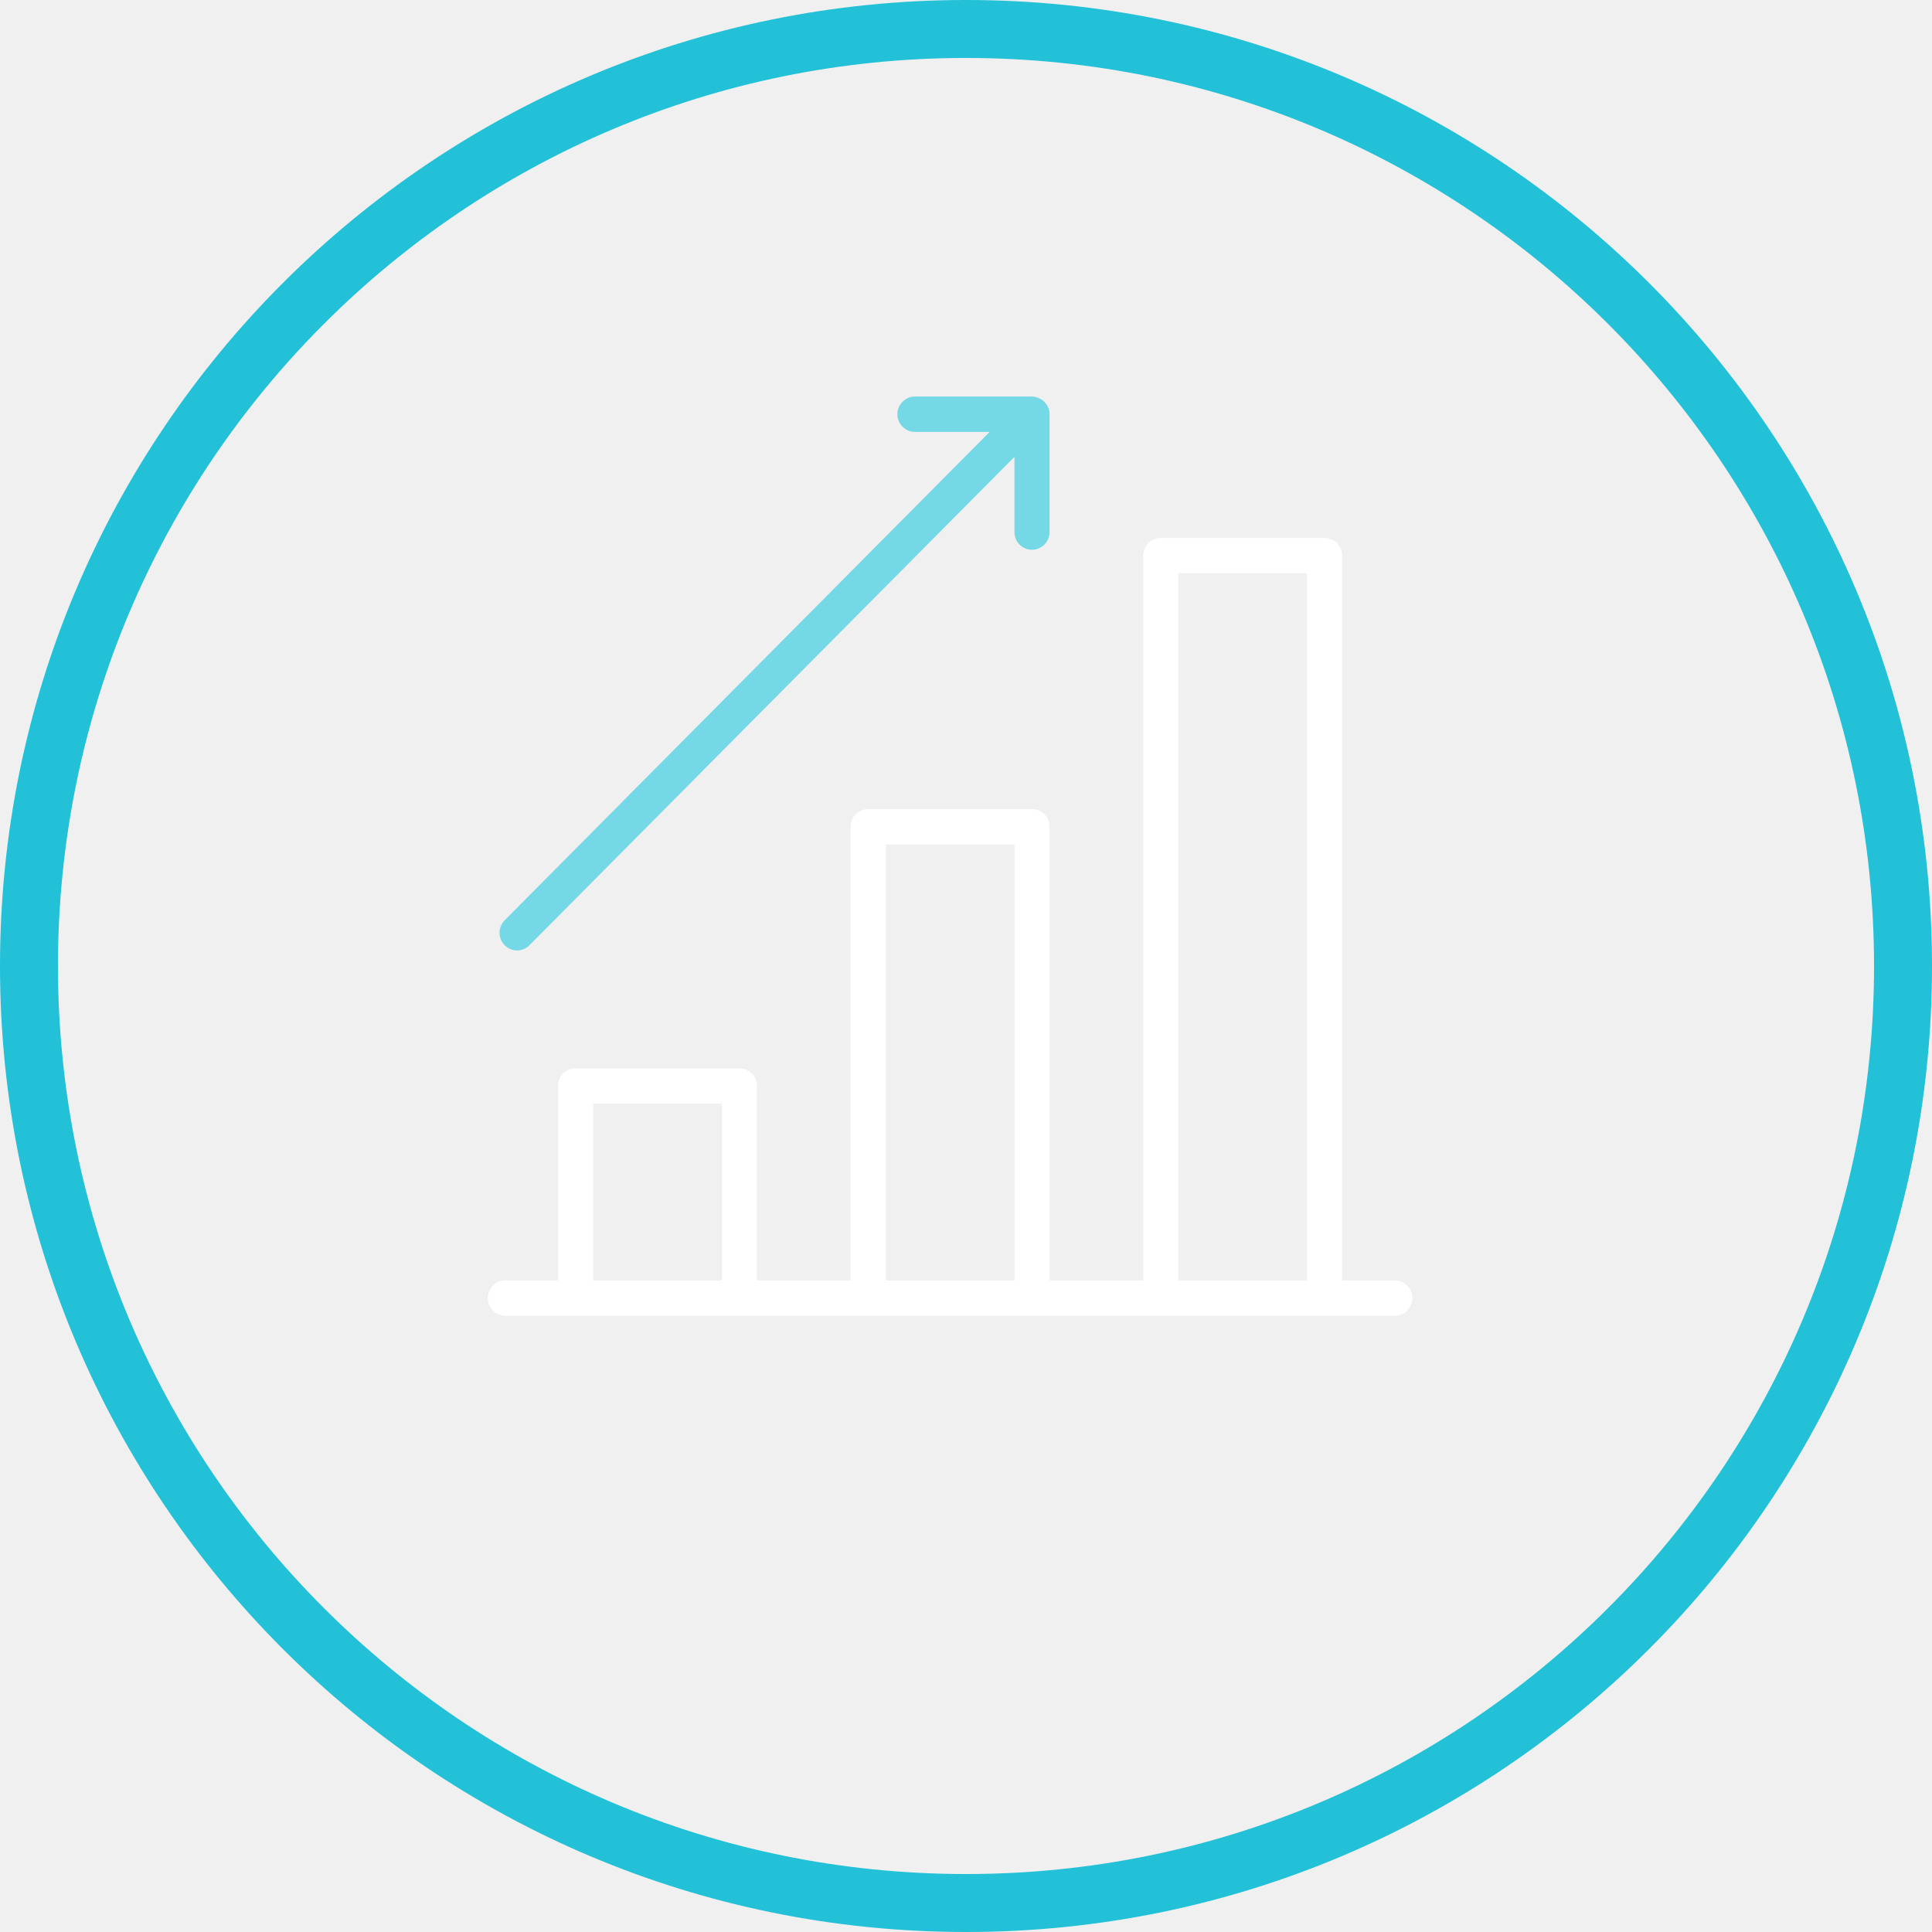
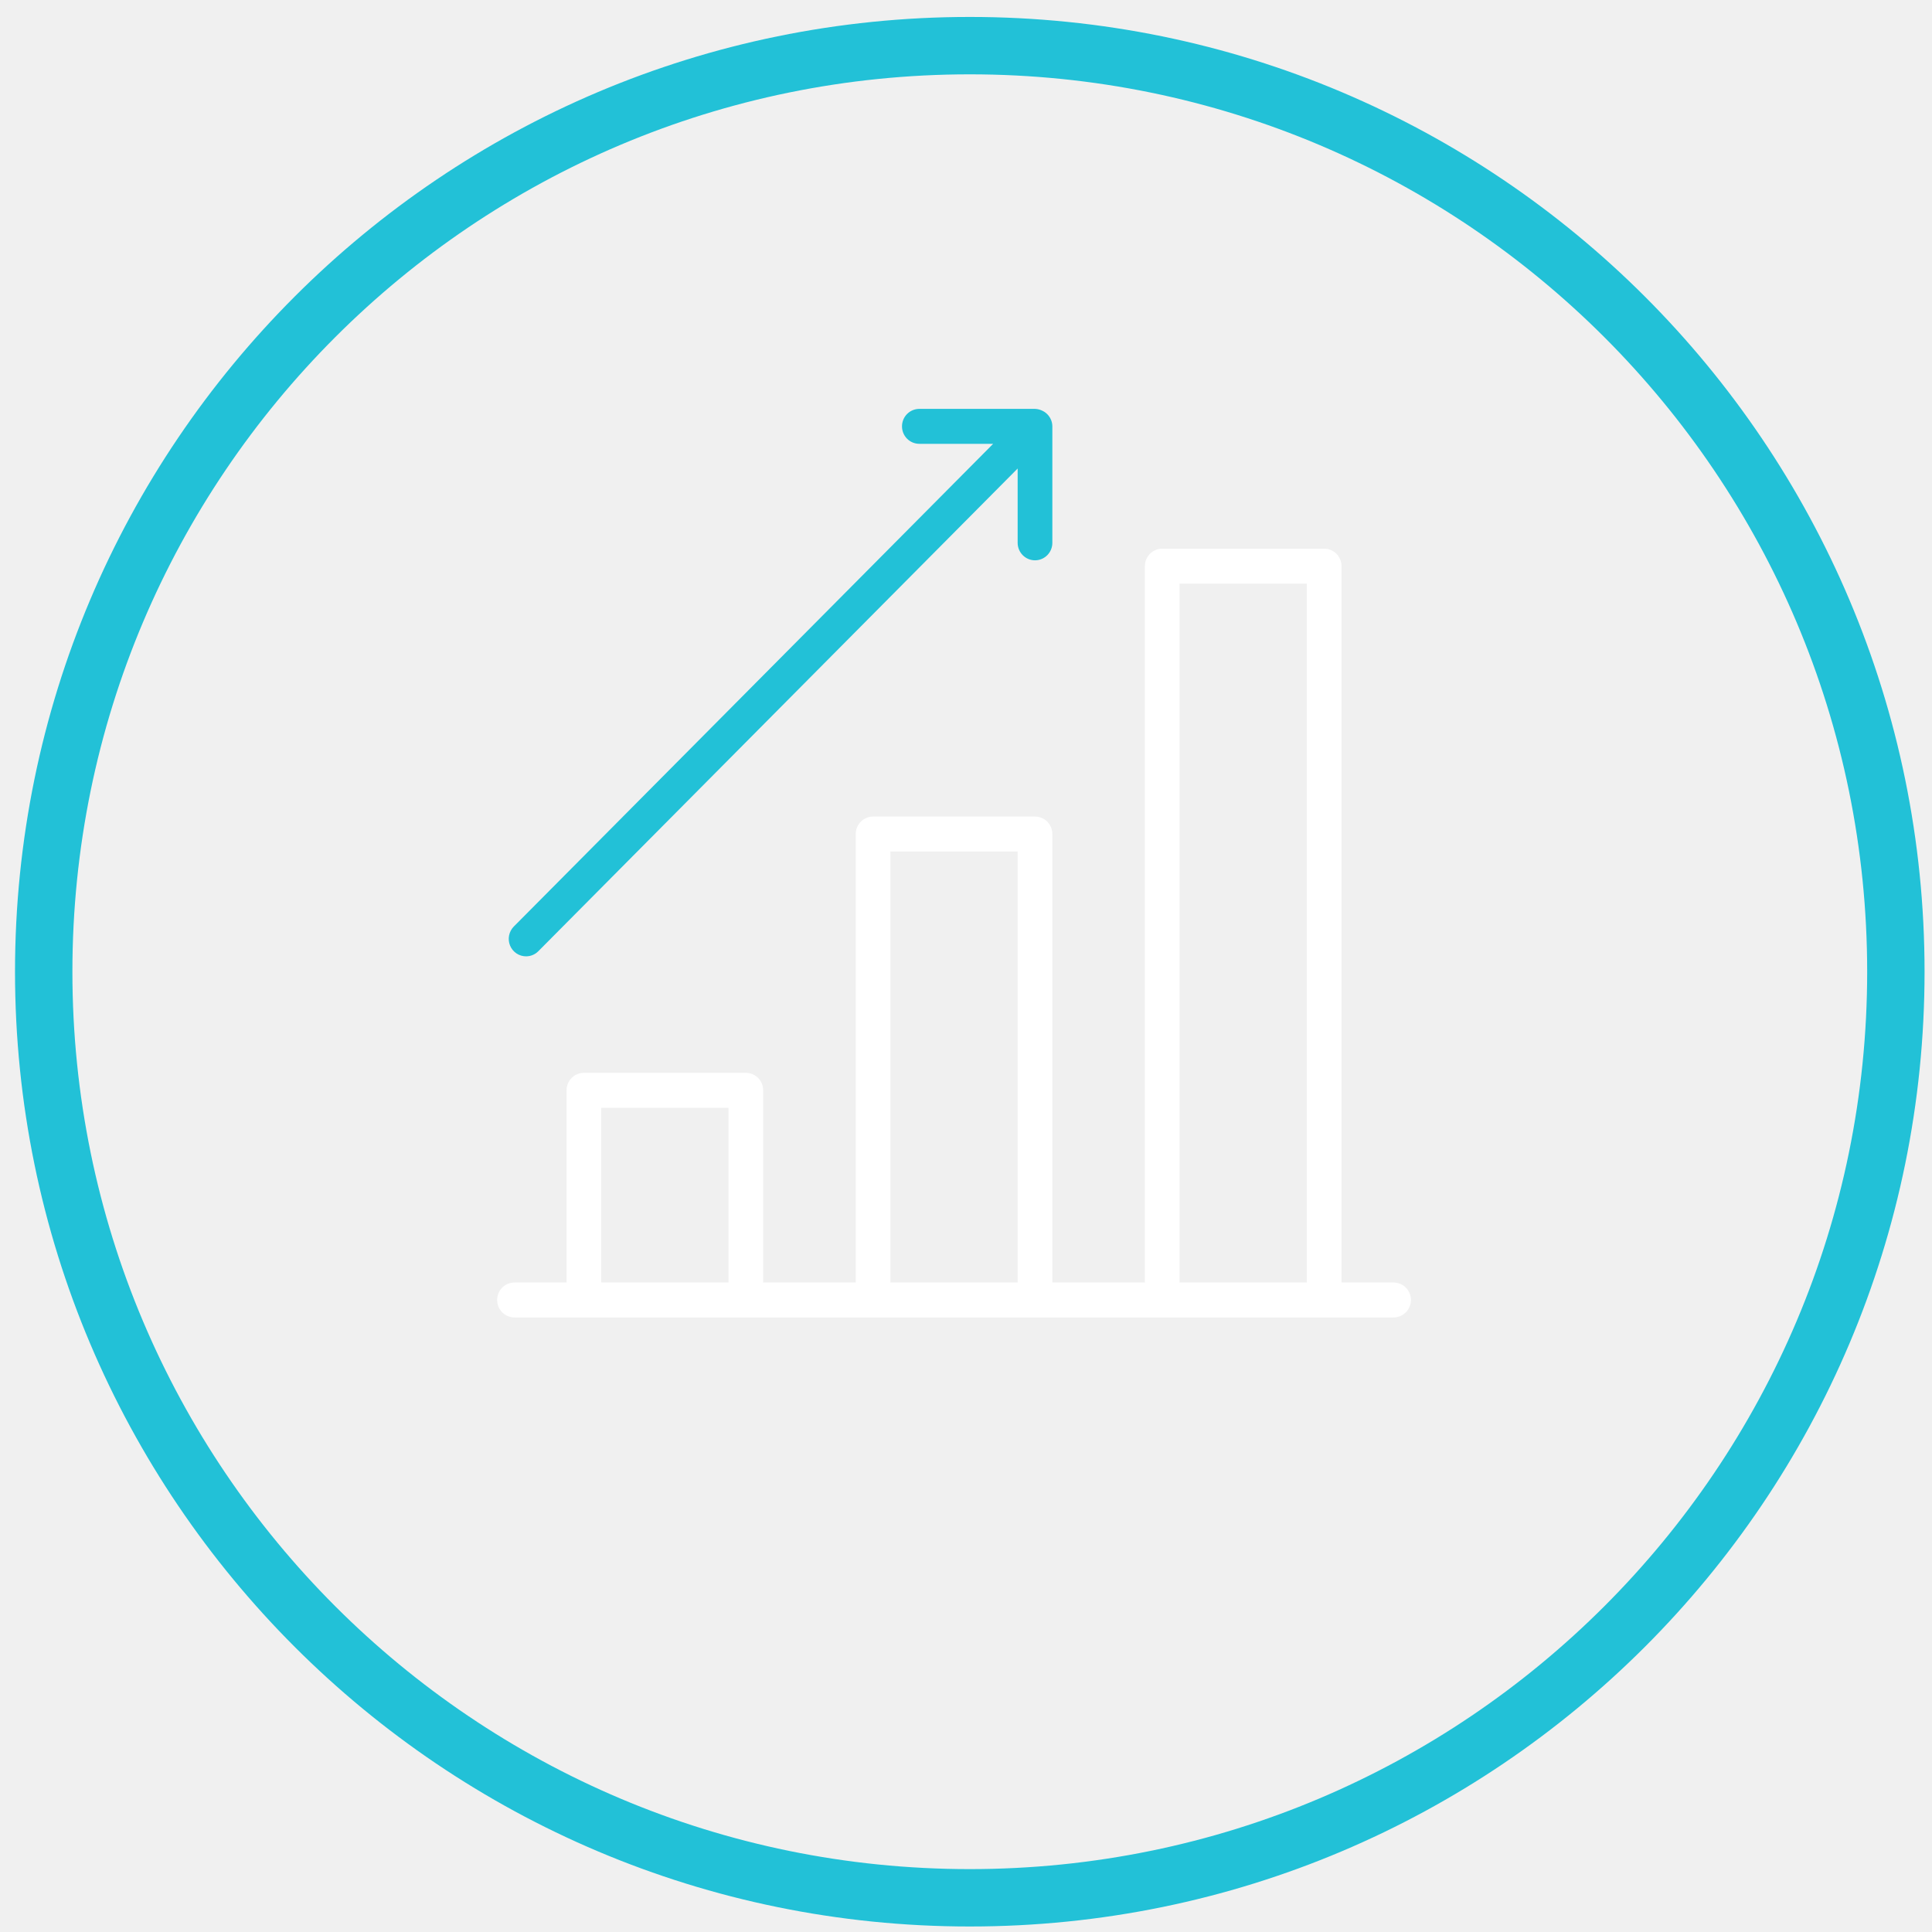
- <svg xmlns="http://www.w3.org/2000/svg" width="100" height="100" viewBox="0 0 100 100" fill="none">
-   <circle cx="50" cy="50" r="48.5" stroke="#22C1D7" class="stroke-second-color-green" stroke-width="3" />
-   <path d="M72.193 66.275H69.468V28.76C69.468 28.517 69.372 28.285 69.201 28.113C69.031 27.941 68.8 27.845 68.559 27.845H60.079C59.838 27.845 59.606 27.941 59.436 28.113C59.266 28.285 59.17 28.517 59.17 28.76V66.275H54.324V42.79C54.324 42.547 54.228 42.315 54.058 42.143C53.888 41.971 53.656 41.875 53.415 41.875H44.935C44.694 41.875 44.463 41.971 44.293 42.143C44.122 42.315 44.026 42.547 44.026 42.79V66.275H39.181V56.21C39.181 55.967 39.085 55.735 38.914 55.563C38.744 55.391 38.513 55.295 38.272 55.295H29.792C29.551 55.295 29.32 55.391 29.149 55.563C28.979 55.735 28.883 55.967 28.883 56.21V66.275H26.157C25.916 66.275 25.685 66.371 25.515 66.543C25.344 66.715 25.248 66.947 25.248 67.19C25.248 67.433 25.344 67.665 25.515 67.837C25.685 68.009 25.916 68.105 26.157 68.105H72.193C72.434 68.105 72.665 68.009 72.836 67.837C73.006 67.665 73.102 67.433 73.102 67.19C73.102 66.947 73.006 66.715 72.836 66.543C72.665 66.371 72.434 66.275 72.193 66.275ZM60.987 29.675H67.65V66.275H60.987V29.675ZM45.844 43.705H52.507V66.275H45.844V43.705ZM30.7 57.125H37.363V66.275H30.7V57.125Z" fill="white" class="fill-white" />
-   <path d="M26.763 49.195C27.004 49.195 27.235 49.098 27.405 48.926L52.507 23.648V27.54C52.507 27.783 52.602 28.015 52.773 28.187C52.943 28.358 53.174 28.455 53.415 28.455C53.656 28.455 53.887 28.358 54.058 28.187C54.228 28.015 54.324 27.783 54.324 27.54V21.44C54.323 21.325 54.3 21.211 54.257 21.104C54.212 20.992 54.144 20.89 54.059 20.804C53.974 20.718 53.872 20.65 53.761 20.604C53.652 20.555 53.535 20.528 53.415 20.525H47.358C47.117 20.525 46.886 20.621 46.715 20.793C46.545 20.965 46.449 21.197 46.449 21.44C46.449 21.683 46.545 21.915 46.715 22.087C46.886 22.259 47.117 22.355 47.358 22.355H51.223L26.121 47.633C25.994 47.761 25.907 47.924 25.872 48.102C25.837 48.279 25.855 48.463 25.924 48.63C25.993 48.797 26.109 48.94 26.258 49.04C26.408 49.141 26.583 49.195 26.763 49.195Z" fill="#75D8E6" class="fill-second-color-green" />
+ <svg xmlns="http://www.w3.org/2000/svg" width="101" height="101" viewBox="0 0 101 101" fill="none">
+   <circle cx="50.698" cy="50.799" r="48.413" stroke="#22C1D7" class="stroke-second-color-green" stroke-width="3" />
+   <path d="M72.853 67.046H70.132V29.596C70.132 29.354 70.036 29.122 69.866 28.95C69.696 28.779 69.465 28.683 69.225 28.683H60.759C60.518 28.683 60.288 28.779 60.118 28.95C59.947 29.122 59.852 29.354 59.852 29.596V67.046H55.014V43.602C55.014 43.359 54.919 43.127 54.749 42.956C54.579 42.785 54.348 42.688 54.108 42.688H45.642C45.401 42.688 45.171 42.785 45.001 42.956C44.831 43.127 44.735 43.359 44.735 43.602V67.046H39.897V56.998C39.897 56.756 39.802 56.524 39.632 56.352C39.462 56.181 39.231 56.085 38.99 56.085H30.525C30.284 56.085 30.054 56.181 29.884 56.352C29.713 56.524 29.618 56.756 29.618 56.998V67.046H26.897C26.656 67.046 26.425 67.142 26.255 67.313C26.085 67.485 25.99 67.717 25.99 67.959C25.99 68.201 26.085 68.434 26.255 68.605C26.425 68.776 26.656 68.873 26.897 68.873H72.853C73.093 68.873 73.324 68.776 73.494 68.605C73.664 68.434 73.76 68.201 73.76 67.959C73.76 67.717 73.664 67.485 73.494 67.313C73.324 67.142 73.093 67.046 72.853 67.046ZM61.666 30.51H68.317V67.046H61.666V30.51ZM46.549 44.515H53.2V67.046H46.549V44.515ZM31.432 57.912H38.083V67.046H31.432V57.912Z" fill="white" class="fill-white" />
+   <path d="M27.501 49.995C27.742 49.995 27.973 49.899 28.142 49.727L53.2 24.493V28.378C53.2 28.62 53.296 28.853 53.466 29.024C53.636 29.195 53.867 29.292 54.108 29.292C54.348 29.292 54.579 29.195 54.749 29.024C54.919 28.853 55.014 28.62 55.014 28.378V22.289C55.014 22.174 54.991 22.06 54.948 21.954C54.902 21.842 54.835 21.74 54.75 21.654C54.665 21.568 54.564 21.501 54.452 21.455C54.344 21.406 54.226 21.379 54.108 21.375H48.061C47.82 21.375 47.589 21.472 47.419 21.643C47.249 21.814 47.154 22.047 47.154 22.289C47.154 22.531 47.249 22.764 47.419 22.935C47.589 23.106 47.82 23.202 48.061 23.202H51.919L26.86 48.437C26.734 48.564 26.648 48.727 26.613 48.904C26.578 49.081 26.596 49.265 26.664 49.431C26.733 49.598 26.849 49.741 26.998 49.841C27.147 49.942 27.322 49.995 27.501 49.995Z" fill="#22C1D7" class="fill-second-color-green" />
</svg>
